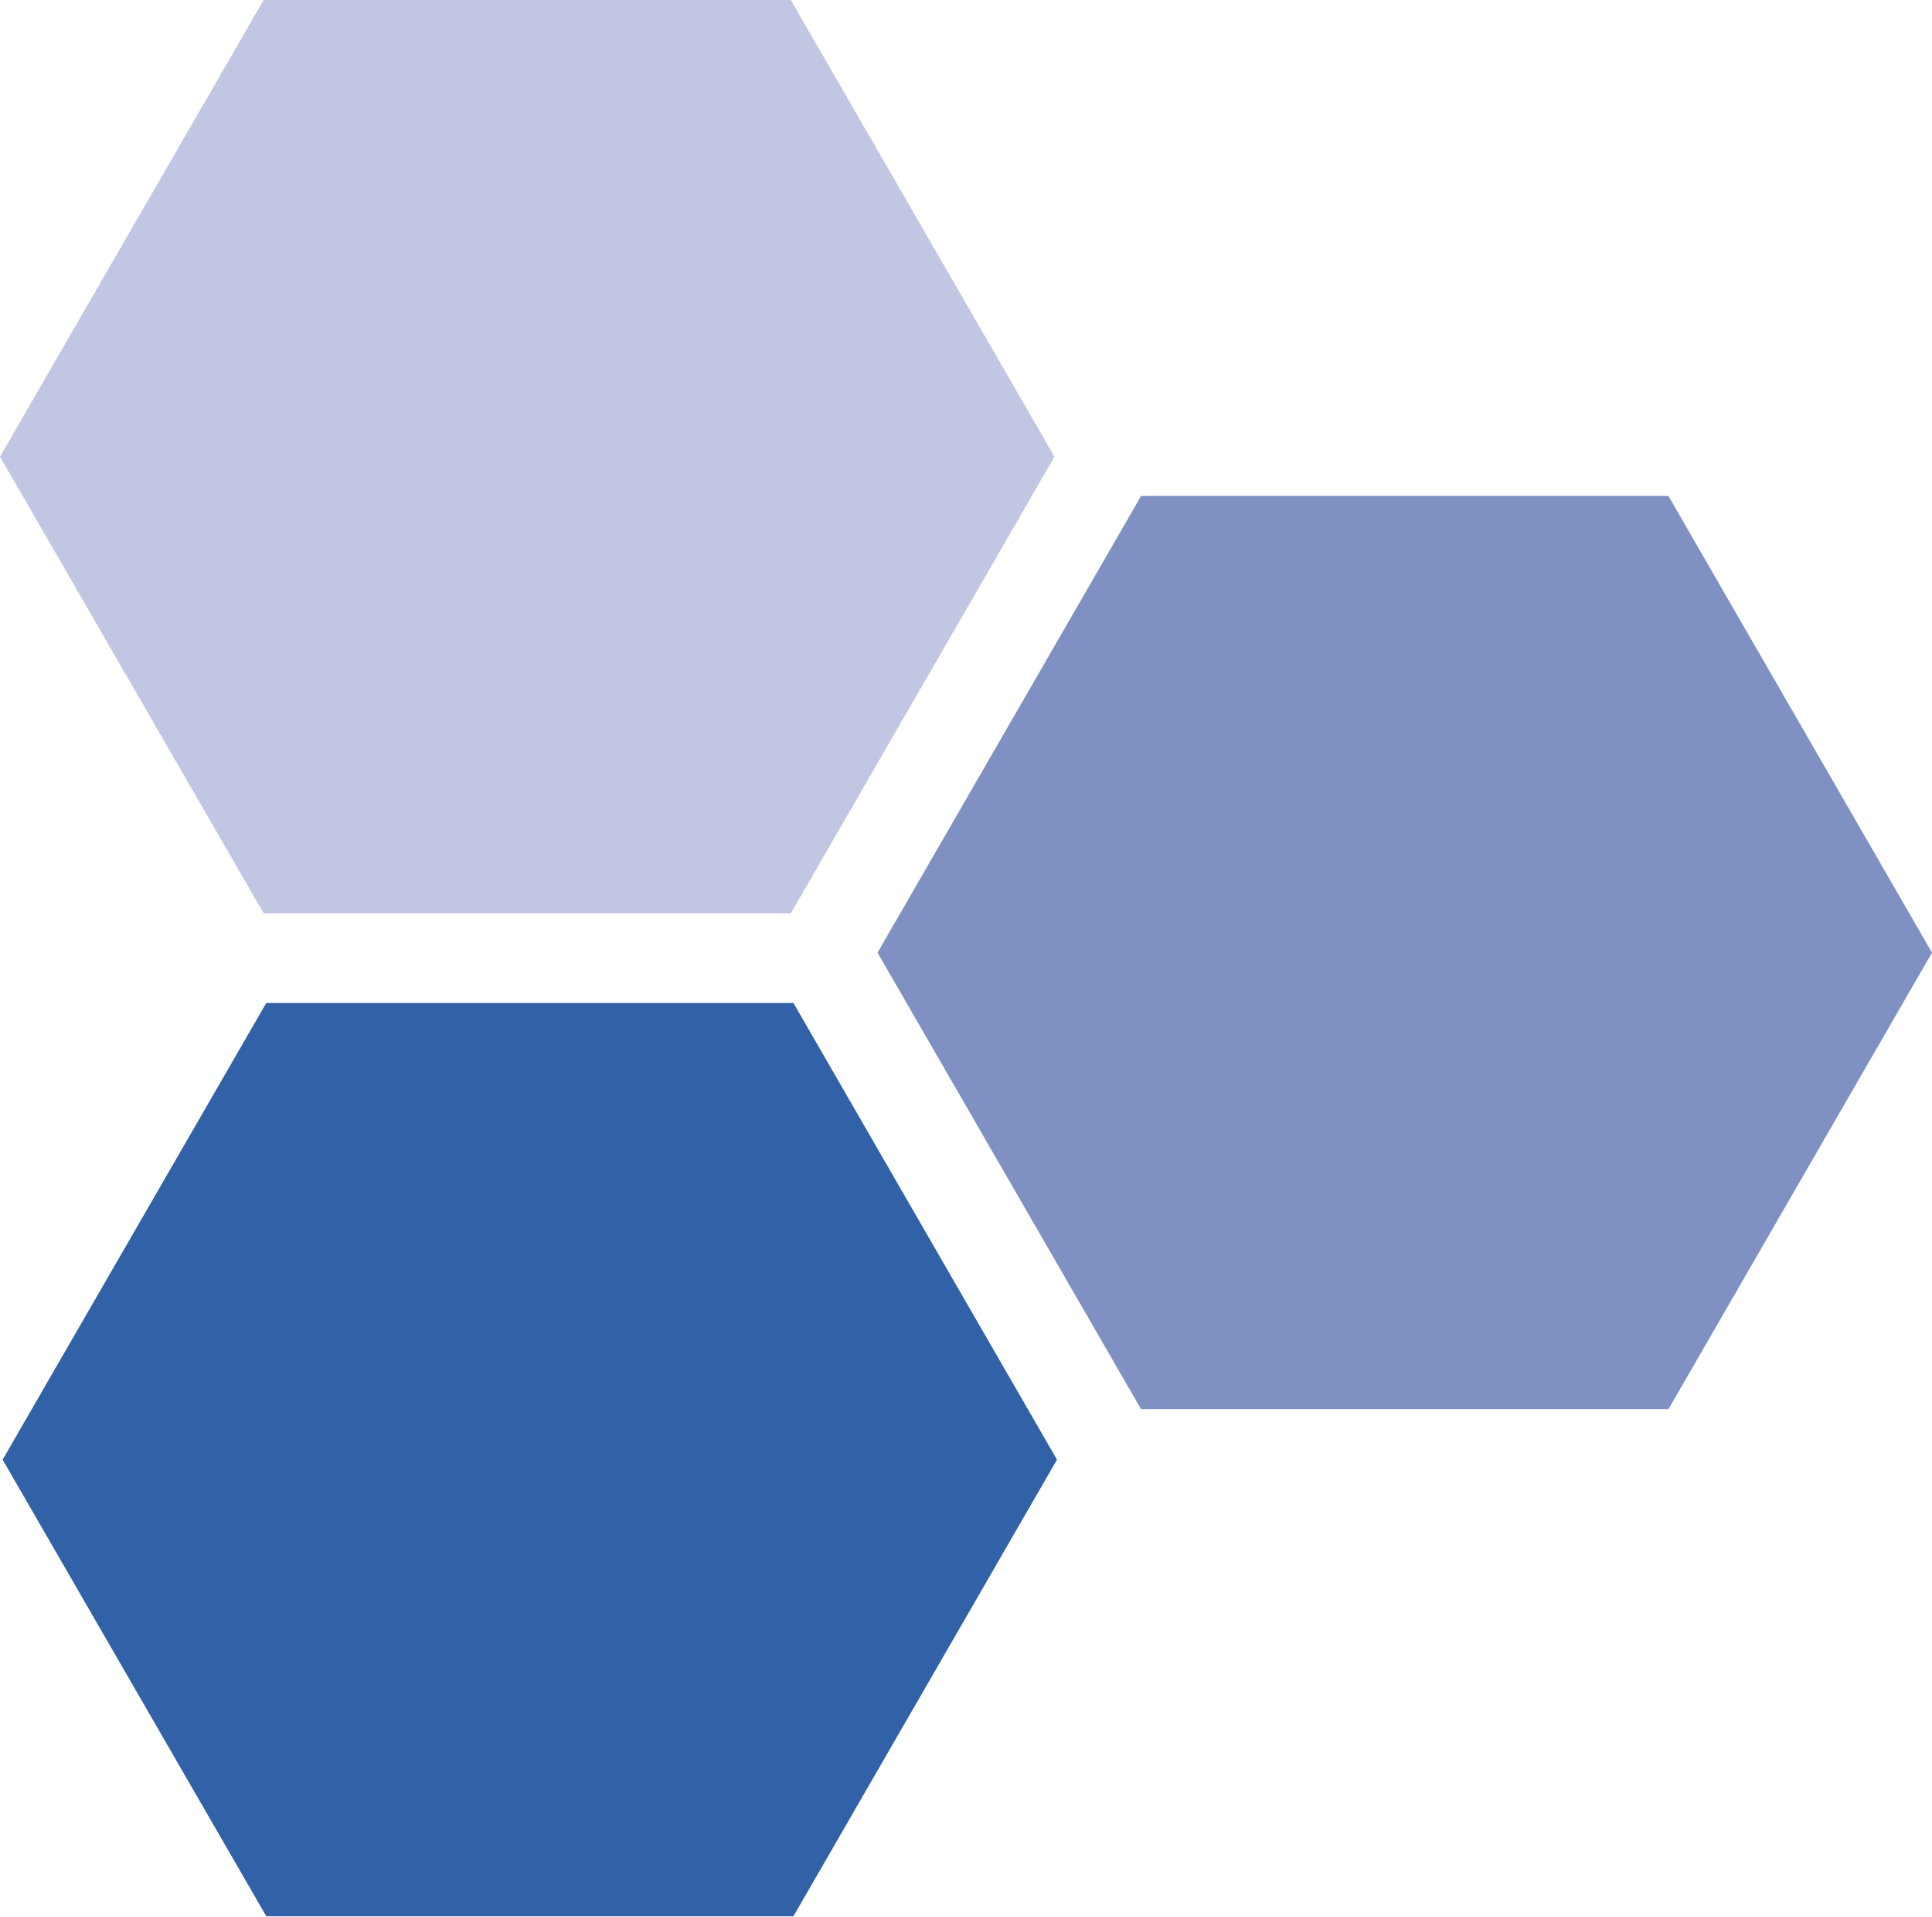
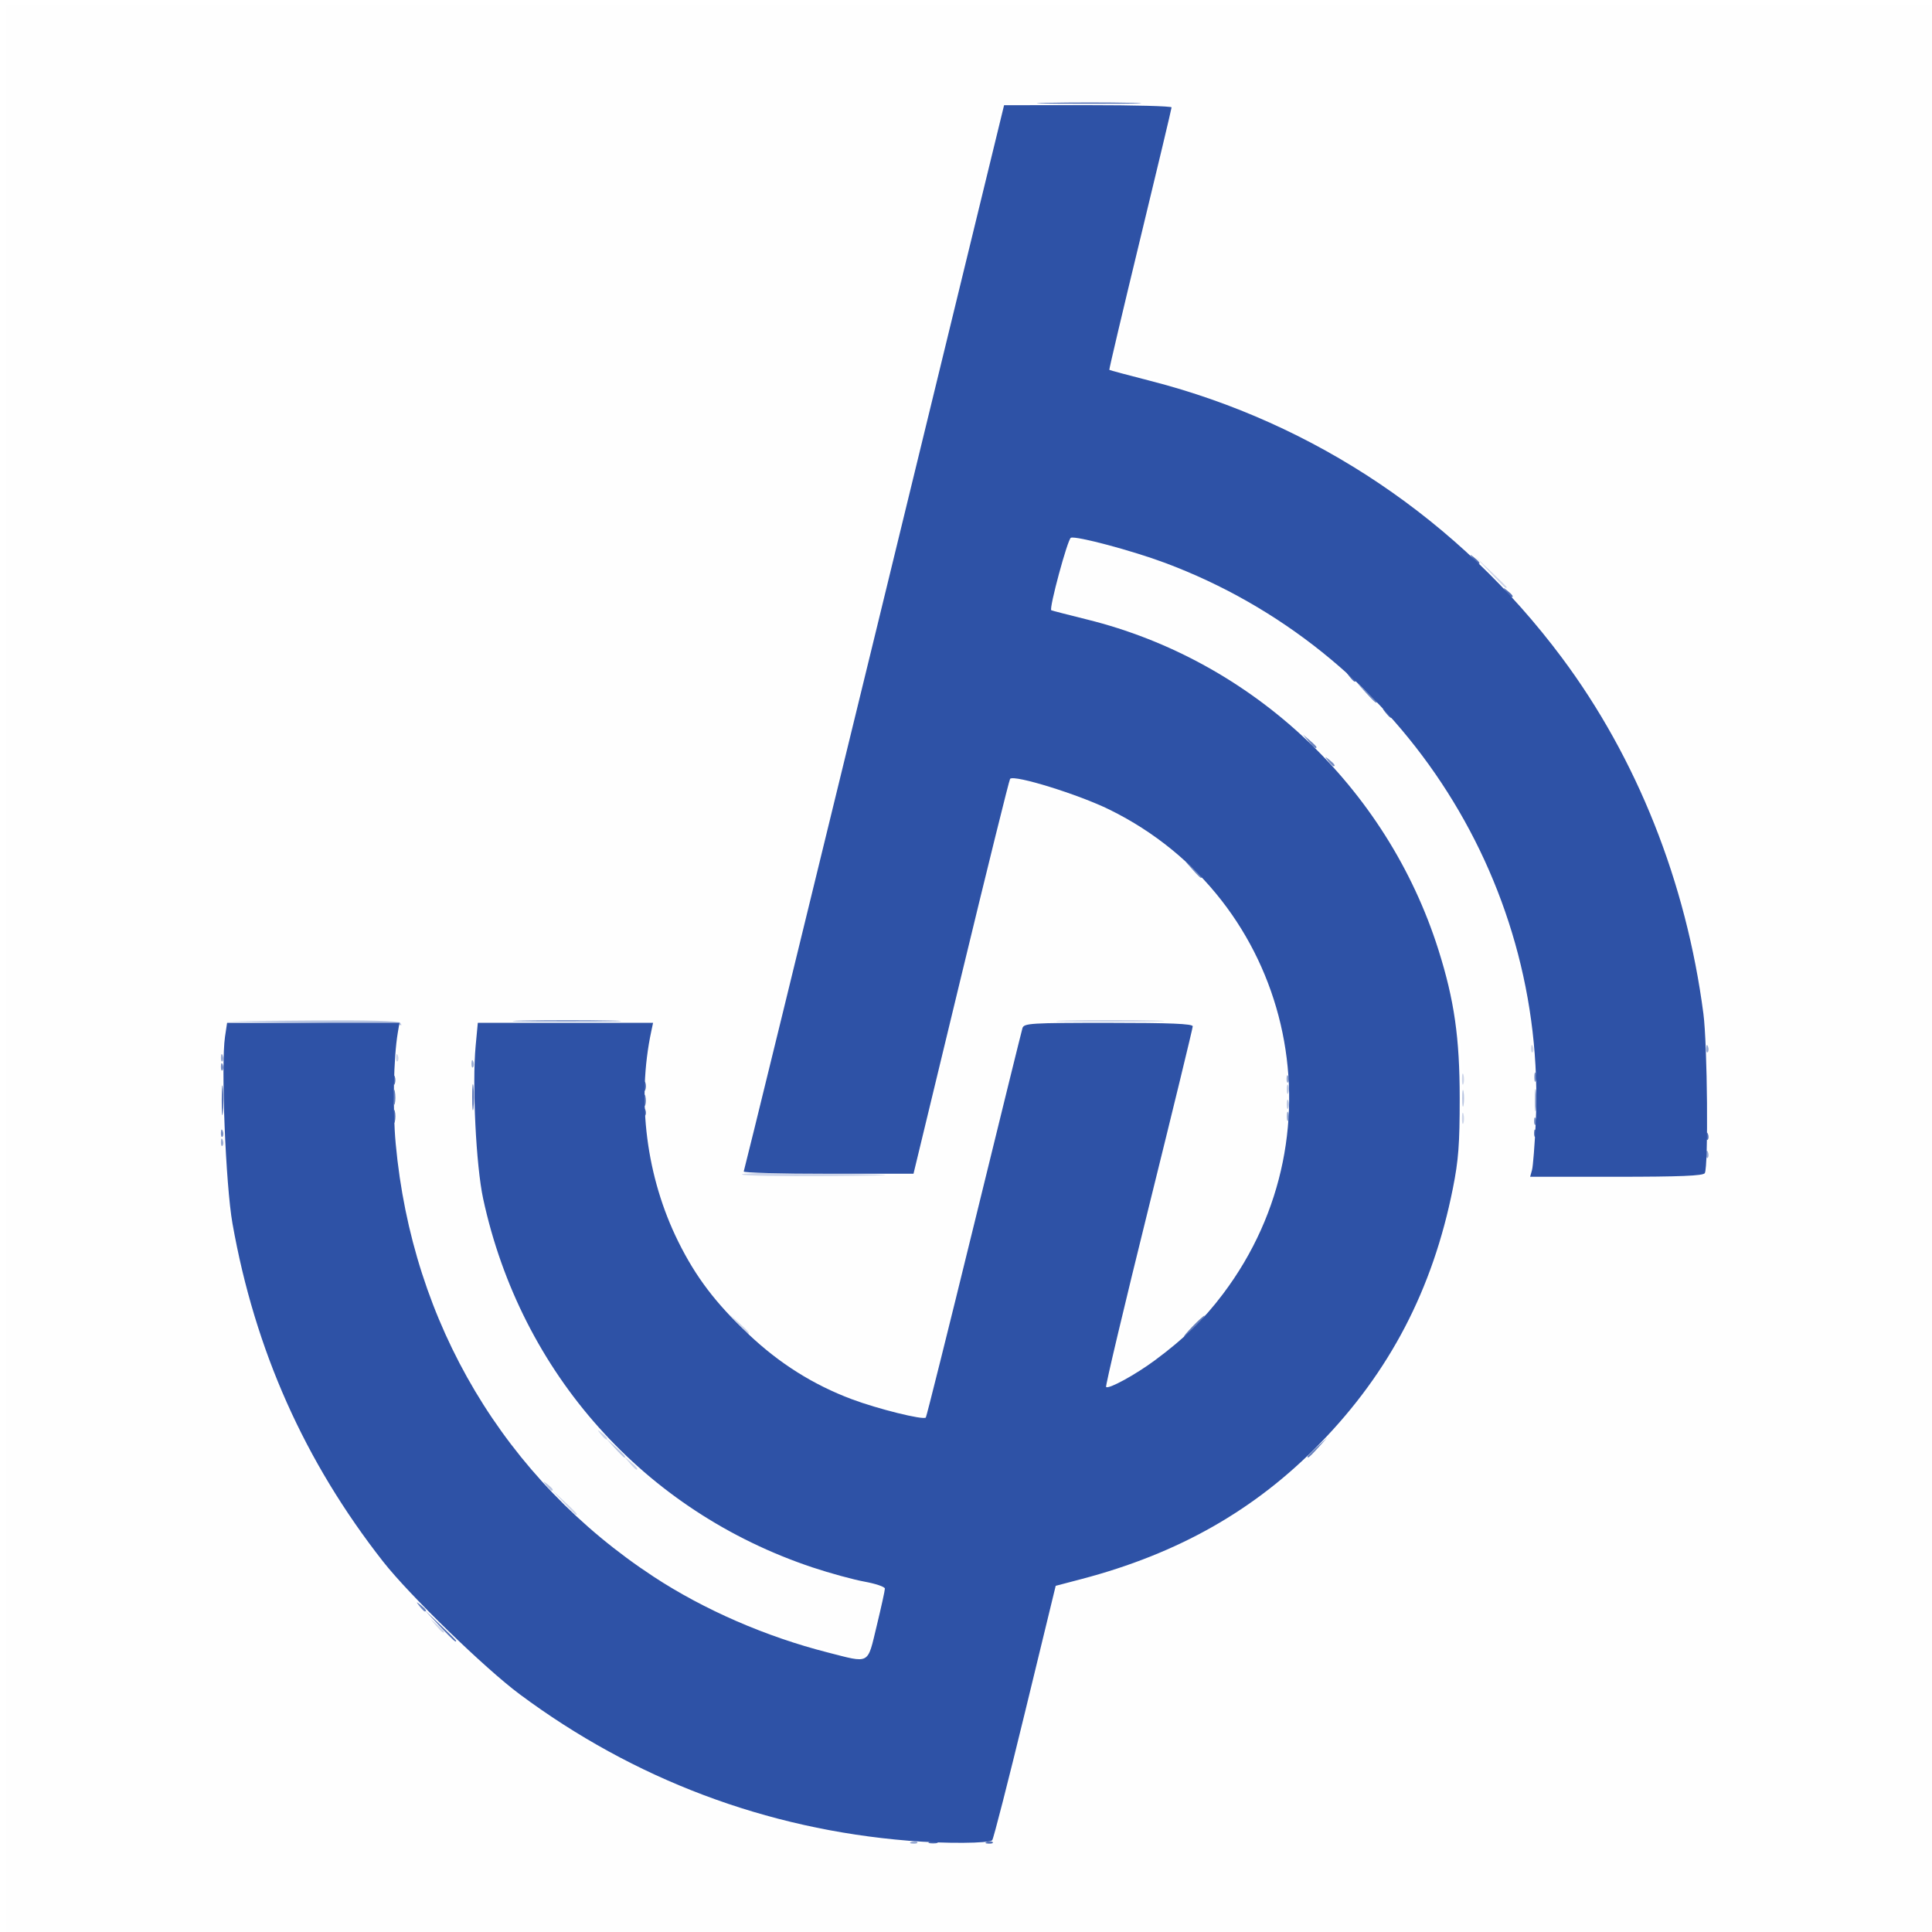
- <svg xmlns="http://www.w3.org/2000/svg" version="1.1" id="Layer_1" width="19.938" height="19.771" viewBox="0 0 19.938 19.771" overflow="visible" enable-background="new 0 0 19.938 19.771" xml:space="preserve">
-   <polygon fill="#3162A7" points="2.748,19.771 0.027,15.06 2.748,10.348 8.188,10.348 10.908,15.06 8.188,19.771 " />
-   <polygon fill="#7F91C3" points="11.776,14.54 9.056,9.829 11.776,5.117 17.218,5.117 19.938,9.829 17.218,14.54 " />
-   <polygon fill="#C1C6E3" points="2.721,9.423 0,4.712 2.721,0 8.161,0 10.882,4.712 8.161,9.423 " />
+ <svg xmlns="http://www.w3.org/2000/svg" width="640" height="640" viewBox="0 0 169.333 169.333" version="1.1" id="svg8">
+   <defs id="defs2" />
+   <g id="layer1" transform="translate(0,-127.6667)">
+     <g id="g3742" transform="translate(0.1791748,0.4810475)">
+       <path style="fill:#fefefe;stroke-width:0.265" d="M 0.378,212.333 V 127.667 H 85.045 169.711 v 84.667 84.667 H 85.045 0.378 Z M 89.779,277.62 c 1.494,-6.148 2.753,-11.214 2.797,-11.259 0.045,-0.045 1.233,-0.373 2.64,-0.73 15.97,-4.052 28.386,-16.912 31.874,-33.013 3.103,-14.32 -1.223,-29.155 -11.573,-39.685 -5.884,-5.986 -13.276,-10.105 -21.49,-11.973 -1.011,-0.23 -1.839,-0.531 -1.839,-0.67 0,-0.138 0.312,-1.498 0.694,-3.022 0.481,-1.919 0.812,-2.77 1.077,-2.77 0.832,0 5.893,1.414 8.07,2.254 19.646,7.587 32.306,26.011 32.215,46.882 -0.007,1.716 -0.103,3.923 -0.212,4.905 l -0.199,1.786 h 7.724 7.724 l 0.17,-0.678 c 0.34,-1.356 0.171,-11.07 -0.248,-14.26 -2.988,-22.727 -17.244,-41.997 -37.993,-51.357 -3.116,-1.406 -9.569,-3.578 -12.143,-4.088 -0.946,-0.188 -1.752,-0.365 -1.792,-0.394 -0.04,-0.029 1.107,-4.923 2.549,-10.874 1.442,-5.951 2.704,-11.207 2.805,-11.68 l 0.184,-0.86 h -7.544 c -6.957,0 -7.554,0.036 -7.679,0.463 -0.234,0.8 -22.598,92.511 -22.695,93.067 -0.09,0.517 0.073,0.531 7.347,0.599 5.754,0.054 7.497,-0.006 7.697,-0.265 0.142,-0.184 2.078,-7.895 4.3,-17.136 2.223,-9.241 4.143,-16.911 4.267,-17.044 0.136,-0.147 1.115,-0.024 2.464,0.309 10.325,2.549 18.027,10.104 20.843,20.445 0.53,1.945 0.611,2.858 0.609,6.873 -0.001,4.201 -0.067,4.863 -0.704,7.144 -2.034,7.276 -6.398,13.073 -12.745,16.929 -0.995,0.605 -1.868,1.041 -1.94,0.969 -0.072,-0.072 1.608,-7.134 3.733,-15.695 2.125,-8.561 3.862,-15.714 3.86,-15.896 -0.002,-0.257 -1.705,-0.331 -7.624,-0.331 h -7.621 l -4.185,17.132 c -2.302,9.422 -4.288,17.243 -4.412,17.378 -0.365,0.396 -5.475,-0.998 -8.001,-2.181 -6.251,-2.929 -11.412,-8.266 -14.044,-14.521 -1.843,-4.379 -2.576,-9.249 -2.054,-13.64 0.177,-1.492 0.394,-3.039 0.481,-3.44 l 0.159,-0.728 h -7.831 -7.831 l -0.203,0.728 c -0.112,0.4 -0.198,3.228 -0.192,6.284 0.01,4.747 0.099,5.961 0.61,8.334 1.86,8.63 5.821,16.038 11.814,22.095 5.776,5.838 12.764,9.801 20.626,11.699 l 2.967,0.716 -0.771,3.05 c -0.424,1.678 -0.791,3.07 -0.816,3.095 -0.177,0.174 -7.437,-1.884 -9.455,-2.68 -9.484,-3.74 -18.203,-10.881 -23.754,-19.454 -5.491,-8.482 -8.348,-19.039 -7.875,-29.104 0.092,-1.965 0.24,-3.84 0.327,-4.167 l 0.159,-0.595 H 27.301 19.502 l -0.167,1.389 c -0.303,2.525 -0.178,9.803 0.229,13.28 1.394,11.917 6.382,23.796 14.004,33.353 2.129,2.669 7,7.527 9.787,9.761 8.257,6.617 17.851,11.154 27.983,13.234 4.388,0.901 6.736,1.139 11.608,1.18 l 4.118,0.035 z" id="path3758" />
+       <path style="fill:#cdd5e9;stroke-width:0.265" d="m 38.056,269.682 -0.504,-0.595 0.595,0.504 c 0.327,0.277 0.595,0.545 0.595,0.595 0,0.212 -0.213,0.055 -0.687,-0.504 z m 11.125,-10.848 -1.046,-1.124 1.124,1.046 c 1.046,0.973 1.246,1.203 1.046,1.203 -0.043,0 -0.549,-0.506 -1.124,-1.124 z m 5.808,-3.44 -0.504,-0.595 0.595,0.504 c 0.559,0.474 0.716,0.687 0.504,0.687 -0.05,0 -0.318,-0.268 -0.595,-0.595 z m -2.522,-2.514 c -0.329,-0.42 -0.32,-0.429 0.1,-0.1 0.255,0.2 0.463,0.408 0.463,0.463 0,0.218 -0.217,0.078 -0.563,-0.363 z m 12.056,-9.657 -0.777,-0.86 0.86,0.777 c 0.802,0.724 0.982,0.943 0.777,0.943 -0.046,0 -0.432,-0.387 -0.86,-0.86 z m 0.322,-13.097 c -0.068,-0.109 2.098,-0.168 4.813,-0.131 9.311,0.128 10.22,0.218 2.769,0.273 -4.102,0.031 -7.514,-0.034 -7.582,-0.143 z m 63.114,-4.961 c 0.005,-0.437 0.065,-0.583 0.132,-0.326 0.067,0.257 0.063,0.615 -0.01,0.794 -0.072,0.179 -0.127,-0.032 -0.122,-0.468 z m 0,-3.44 c 0.005,-0.437 0.065,-0.583 0.132,-0.326 0.067,0.257 0.063,0.615 -0.01,0.794 -0.072,0.179 -0.127,-0.032 -0.122,-0.468 z m -93.429,-1.874 c 0.013,-0.308 0.075,-0.371 0.16,-0.16 0.076,0.191 0.067,0.419 -0.021,0.507 -0.088,0.088 -0.15,-0.068 -0.139,-0.347 z m 99.483,-0.794 c 0.013,-0.308 0.075,-0.371 0.16,-0.16 0.076,0.191 0.067,0.419 -0.021,0.507 -0.088,0.088 -0.15,-0.068 -0.139,-0.347 z m -3.603,-41.716 -1.313,-1.389 1.389,1.313 c 0.764,0.722 1.389,1.347 1.389,1.389 0,0.197 -0.245,-0.022 -1.465,-1.313 z" id="path3756" />
+       <path style="fill:#b9c5e1;stroke-width:0.265" d="m 47.705,257.379 c -0.329,-0.42 -0.32,-0.429 0.1,-0.1 0.255,0.2 0.463,0.408 0.463,0.463 0,0.218 -0.217,0.078 -0.563,-0.363 z m 5.97,-3.307 -0.777,-0.86 0.86,0.777 c 0.802,0.724 0.982,0.943 0.777,0.943 -0.046,0 -0.432,-0.387 -0.86,-0.86 z m 58.928,-30.096 c 0,-0.364 0.06,-0.513 0.133,-0.331 0.073,0.182 0.073,0.48 0,0.661 -0.073,0.182 -0.133,0.033 -0.133,-0.331 z m 15.376,-0.529 c 0,-0.655 0.052,-0.923 0.115,-0.595 0.063,0.327 0.063,0.863 0,1.191 -0.063,0.327 -0.115,0.059 -0.115,-0.595 z m -15.376,-0.794 c 0,-0.364 0.06,-0.513 0.133,-0.331 0.073,0.182 0.073,0.48 0,0.661 -0.073,0.182 -0.133,0.033 -0.133,-0.331 z m -85.37,-5.821 -7.673,-0.145 7.591,-0.06 c 4.841,-0.038 7.65,0.036 7.755,0.205 0.09,0.146 0.127,0.238 0.082,0.205 -0.045,-0.033 -3.535,-0.125 -7.755,-0.205 z m 66.096,-0.198 c 2.155,-0.044 5.608,-0.044 7.673,2.3e-4 2.065,0.045 0.301,0.081 -3.919,0.081 -4.22,-1.3e-4 -5.909,-0.037 -3.754,-0.081 z" id="path3754" />
+       <path style="fill:#97a9d2;stroke-width:0.265" d="m 79.703,288.617 c 0.191,-0.076 0.419,-0.067 0.507,0.021 0.088,0.088 -0.068,0.15 -0.347,0.139 -0.308,-0.013 -0.371,-0.075 -0.16,-0.16 z m 69.656,-60.299 c 0.013,-0.308 0.075,-0.371 0.16,-0.16 0.076,0.191 0.067,0.419 -0.021,0.507 -0.088,0.088 -0.15,-0.068 -0.139,-0.347 z M 19.184,227.26 c 0.013,-0.308 0.075,-0.371 0.16,-0.16 0.076,0.191 0.067,0.419 -0.021,0.507 -0.088,0.088 -0.15,-0.068 -0.139,-0.347 z m 93.419,-2.227 c 0,-0.364 0.06,-0.513 0.133,-0.331 0.073,0.182 0.073,0.48 0,0.661 -0.073,0.182 -0.133,0.033 -0.133,-0.331 z m 21.736,-1.455 c 0.002,-0.873 0.051,-1.198 0.11,-0.723 0.059,0.476 0.058,1.19 -0.003,1.587 -0.06,0.398 -0.109,0.008 -0.107,-0.865 z m -21.757,-1.874 c 0.013,-0.308 0.075,-0.371 0.16,-0.16 0.076,0.191 0.067,0.419 -0.021,0.507 -0.088,0.088 -0.15,-0.068 -0.139,-0.347 z m -71.437,-1.323 c 0.013,-0.308 0.075,-0.371 0.16,-0.16 0.076,0.191 0.067,0.419 -0.021,0.507 -0.088,0.088 -0.15,-0.068 -0.139,-0.347 z m -21.96,-0.529 c 0.013,-0.308 0.075,-0.371 0.16,-0.16 0.076,0.191 0.067,0.419 -0.021,0.507 -0.088,0.088 -0.15,-0.068 -0.139,-0.347 z m 130.175,-0.794 c 0.013,-0.308 0.075,-0.371 0.16,-0.16 0.076,0.191 0.067,0.419 -0.021,0.507 -0.088,0.088 -0.15,-0.068 -0.139,-0.347 z" id="path3752" />
+       <path style="fill:#748cc3;stroke-width:0.265" d="m 19.184,226.466 c 0.013,-0.308 0.075,-0.371 0.16,-0.16 0.076,0.191 0.067,0.419 -0.021,0.507 -0.088,0.088 -0.15,-0.068 -0.139,-0.347 z m 115.094,-1.058 c 0.013,-0.308 0.075,-0.371 0.16,-0.16 0.076,0.191 0.067,0.419 -0.021,0.507 -0.088,0.088 -0.15,-0.068 -0.139,-0.347 z m 0.021,-3.814 c 0,-0.364 0.06,-0.513 0.133,-0.331 0.073,0.182 0.073,0.48 0,0.661 -0.073,0.182 -0.133,0.033 -0.133,-0.331 z M 19.184,220.646 c 0.013,-0.308 0.075,-0.371 0.16,-0.16 0.076,0.191 0.067,0.419 -0.021,0.507 -0.088,0.088 -0.15,-0.068 -0.139,-0.347 z m 26.52,-4.012 c 2.155,-0.044 5.608,-0.044 7.673,2.3e-4 2.065,0.045 0.301,0.081 -3.919,0.081 -4.22,-1.3e-4 -5.909,-0.037 -3.754,-0.081 z m 58.635,-13.23 -0.641,-0.728 0.728,0.641 c 0.68,0.6 0.849,0.814 0.641,0.814 -0.047,0 -0.375,-0.327 -0.728,-0.728 z m 11.893,-9.525 c -0.329,-0.42 -0.32,-0.429 0.1,-0.1 0.441,0.346 0.581,0.563 0.363,0.563 -0.055,0 -0.263,-0.208 -0.463,-0.463 z m 3.324,-5.953 -0.777,-0.86 0.86,0.777 c 0.473,0.427 0.86,0.814 0.86,0.86 0,0.204 -0.218,0.025 -0.943,-0.777 z" id="path3750" />
+       <path style="fill:#6781be;stroke-width:0.265" d="m 36.592,267.962 c -0.329,-0.42 -0.32,-0.429 0.1,-0.1 0.441,0.346 0.581,0.563 0.363,0.563 -0.055,0 -0.263,-0.208 -0.463,-0.463 z m 77.821,-13.114 c 0,-0.045 0.387,-0.432 0.86,-0.86 l 0.86,-0.777 -0.777,0.86 c -0.724,0.802 -0.943,0.982 -0.943,0.777 z m -10.054,-11.427 c 0.494,-0.509 0.957,-0.926 1.03,-0.926 0.073,0 -0.272,0.417 -0.765,0.926 -0.494,0.509 -0.957,0.926 -1.03,0.926 -0.073,0 0.272,-0.417 0.765,-0.926 z M 34.311,223.314 c 0.003,-0.582 0.057,-0.789 0.12,-0.46 0.063,0.329 0.061,0.805 -0.005,1.058 -0.066,0.253 -0.118,-0.016 -0.115,-0.598 z m 21.945,0.265 c 0.005,-0.437 0.065,-0.583 0.132,-0.326 0.067,0.257 0.063,0.615 -0.01,0.794 -0.072,0.179 -0.127,-0.032 -0.122,-0.468 z m 58.264,-31.419 -0.504,-0.595 0.595,0.504 c 0.327,0.277 0.595,0.545 0.595,0.595 0,0.212 -0.213,0.055 -0.687,-0.504 z" id="path3748" />
+       <path style="fill:#526fb5;stroke-width:0.265" d="m 81.274,288.623 c 0.182,-0.073 0.48,-0.073 0.661,0 0.182,0.073 0.033,0.133 -0.331,0.133 -0.364,0 -0.513,-0.06 -0.331,-0.133 z m 5.044,-0.006 c 0.191,-0.076 0.419,-0.067 0.507,0.021 0.088,0.088 -0.068,0.15 -0.347,0.139 -0.308,-0.013 -0.371,-0.075 -0.16,-0.16 z m -47.982,-18.935 -1.313,-1.389 1.389,1.313 c 0.764,0.722 1.389,1.347 1.389,1.389 0,0.197 -0.245,-0.022 -1.465,-1.313 z M 149.359,226.731 c 0.013,-0.308 0.075,-0.371 0.16,-0.16 0.076,0.191 0.067,0.419 -0.021,0.507 -0.088,0.088 -0.15,-0.068 -0.139,-0.347 z m -15.081,-0.265 c 0.013,-0.308 0.075,-0.371 0.16,-0.16 0.076,0.191 0.067,0.419 -0.021,0.507 -0.088,0.088 -0.15,-0.068 -0.139,-0.347 z m -99.972,-1.433 c 0,-0.509 0.054,-0.718 0.121,-0.463 0.067,0.255 0.067,0.671 0,0.926 -0.067,0.255 -0.121,0.046 -0.121,-0.463 z m -15.052,-1.455 c 9.52e-4,-1.164 0.047,-1.608 0.103,-0.985 0.056,0.622 0.055,1.575 -0.002,2.117 -0.057,0.542 -0.103,0.033 -0.102,-1.131 z m 21.957,-0.265 c 0.001,-1.019 0.049,-1.403 0.106,-0.854 0.057,0.549 0.056,1.382 -0.002,1.852 -0.058,0.47 -0.105,0.021 -0.104,-0.998 z m 15.015,1.301 c 0.013,-0.308 0.075,-0.371 0.16,-0.16 0.076,0.191 0.067,0.419 -0.021,0.507 -0.088,0.088 -0.15,-0.068 -0.139,-0.347 z m 0.021,-2.227 c 0,-0.364 0.06,-0.513 0.133,-0.331 0.073,0.182 0.073,0.48 0,0.661 -0.073,0.182 -0.133,0.033 -0.133,-0.331 z m -21.96,-0.529 c 0,-0.364 0.06,-0.513 0.133,-0.331 0.073,0.182 0.073,0.48 0,0.661 -0.073,0.182 -0.133,0.033 -0.133,-0.331 z M 121.259,189.645 c -0.329,-0.42 -0.32,-0.429 0.1,-0.1 0.255,0.2 0.463,0.408 0.463,0.463 0,0.218 -0.217,0.078 -0.563,-0.363 z m -3.175,-3.175 c -0.329,-0.42 -0.32,-0.429 0.1,-0.1 0.441,0.346 0.581,0.563 0.363,0.563 -0.055,0 -0.263,-0.208 -0.463,-0.463 z m 13.758,-7.408 c -0.329,-0.42 -0.32,-0.429 0.1,-0.1 0.441,0.346 0.581,0.563 0.363,0.563 -0.055,0 -0.263,-0.208 -0.463,-0.463 z m -2.91,-2.91 c -0.329,-0.42 -0.32,-0.429 0.1,-0.1 0.441,0.346 0.581,0.563 0.363,0.563 -0.055,0 -0.263,-0.208 -0.463,-0.463 z M 91.609,136.2 c 2.082,-0.045 5.416,-0.045 7.408,2.4e-4 1.992,0.045 0.288,0.082 -3.786,0.081 -4.075,-1.4e-4 -5.704,-0.037 -3.622,-0.082 z" id="path3746" />
+       <path style="fill:#2e52a6;stroke-width:0.265" d="M 79.437,288.518 C 66.976,287.505 55.383,283.135 45.357,275.672 42.304,273.4 35.686,266.971 33.403,264.059 26.513,255.274 22.167,245.521 20.197,234.426 19.598,231.051 19.176,220.49 19.543,218.044 l 0.182,-1.212 h 7.554 7.554 l -0.146,0.86 c -0.375,2.207 -0.461,6.714 -0.185,9.723 1.448,15.789 9.569,29.416 22.63,37.977 4.406,2.888 9.818,5.243 15.214,6.62 3.782,0.966 3.478,1.129 4.316,-2.33 0.396,-1.637 0.719,-3.105 0.716,-3.262 -0.003,-0.157 -0.809,-0.431 -1.791,-0.61 -0.982,-0.179 -3.024,-0.738 -4.538,-1.242 -14.767,-4.92 -25.579,-17.021 -28.882,-32.321 -0.625,-2.895 -0.973,-10.02 -0.656,-13.408 l 0.188,-2.007 h 7.681 7.681 l -0.155,0.728 c -1.297,6.071 -0.434,12.808 2.365,18.455 1.534,3.096 3.256,5.365 6.146,8.101 2.711,2.567 5.674,4.433 9.051,5.702 2.284,0.858 6.263,1.845 6.497,1.611 0.061,-0.061 1.961,-7.662 4.22,-16.891 2.26,-9.228 4.173,-16.987 4.251,-17.242 0.131,-0.427 0.725,-0.463 7.533,-0.463 5.413,0 7.391,0.082 7.391,0.306 0,0.168 -1.739,7.319 -3.864,15.891 -2.125,8.572 -3.804,15.646 -3.73,15.719 0.216,0.216 2.57,-1.072 4.287,-2.345 2.572,-1.907 4.255,-3.548 5.966,-5.818 10.764,-14.285 6.003,-34.584 -9.954,-42.438 -2.705,-1.331 -8.336,-3.078 -8.712,-2.702 -0.075,0.075 -2.011,7.893 -4.301,17.374 l -4.165,17.237 -7.49,0.002 c -4.12,10e-4 -7.446,-0.087 -7.391,-0.196 0.054,-0.109 5.211,-21.182 11.459,-46.828 l 11.36,-46.63 7.342,-0.003 c 4.038,-0.002 7.34,0.086 7.338,0.195 -0.002,0.109 -1.244,5.317 -2.759,11.573 -1.515,6.256 -2.729,11.4 -2.697,11.432 0.032,0.032 1.66,0.469 3.619,0.971 14.396,3.694 27.053,12.209 36.037,24.244 6.589,8.826 10.908,19.69 12.414,31.221 0.352,2.693 0.444,13.448 0.12,13.972 -0.144,0.232 -2.185,0.316 -7.751,0.316 h -7.556 l 0.164,-0.595 c 0.09,-0.327 0.237,-2.203 0.327,-4.167 0.988,-21.558 -12.201,-41.464 -32.496,-49.046 -2.865,-1.071 -7.777,-2.381 -8.248,-2.2 -0.281,0.108 -1.934,6.223 -1.717,6.354 0.053,0.032 1.465,0.396 3.139,0.811 14.49,3.586 26.282,14.674 30.795,28.958 1.388,4.395 1.863,7.709 1.863,13.007 0,4.026 -0.106,5.428 -0.6,7.901 -1.764,8.844 -5.535,16.079 -11.648,22.351 -5.686,5.835 -12.404,9.652 -20.926,11.891 l -2.236,0.587 -2.684,11.049 c -1.476,6.077 -2.772,11.137 -2.879,11.245 -0.287,0.287 -4.099,0.312 -7.346,0.048 z" id="path3744" />
+     </g>
+   </g>
</svg>
